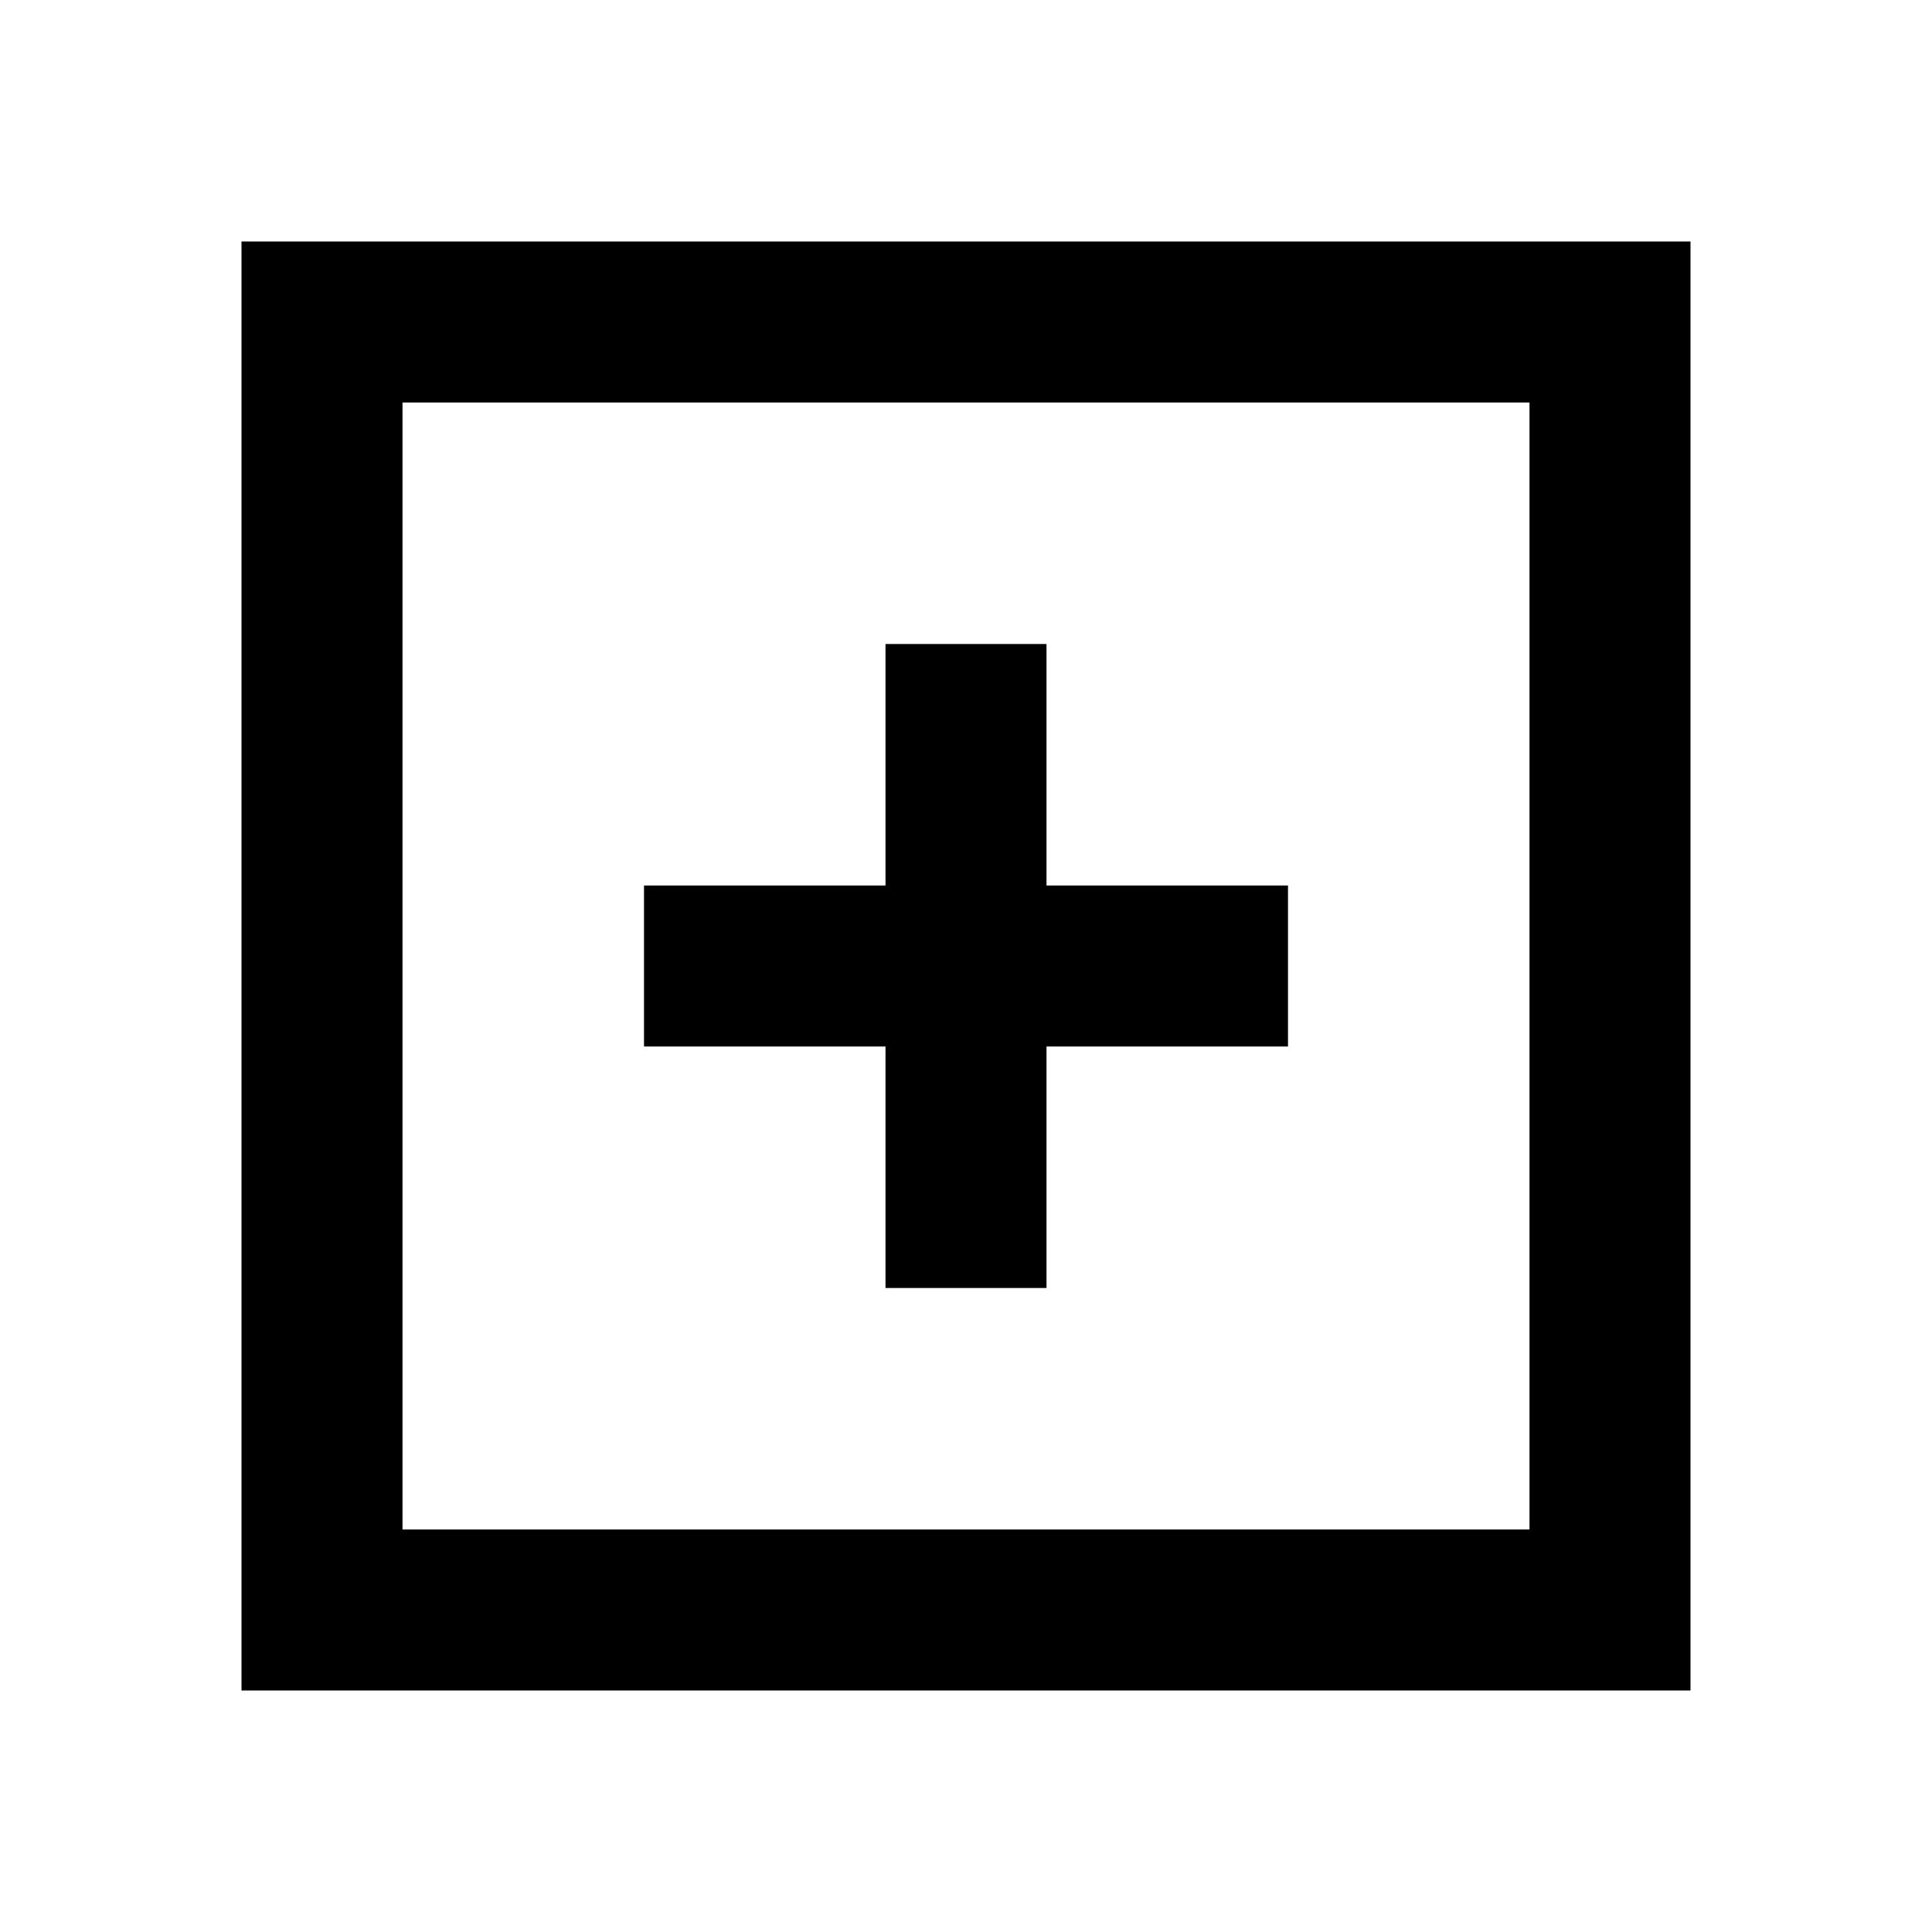
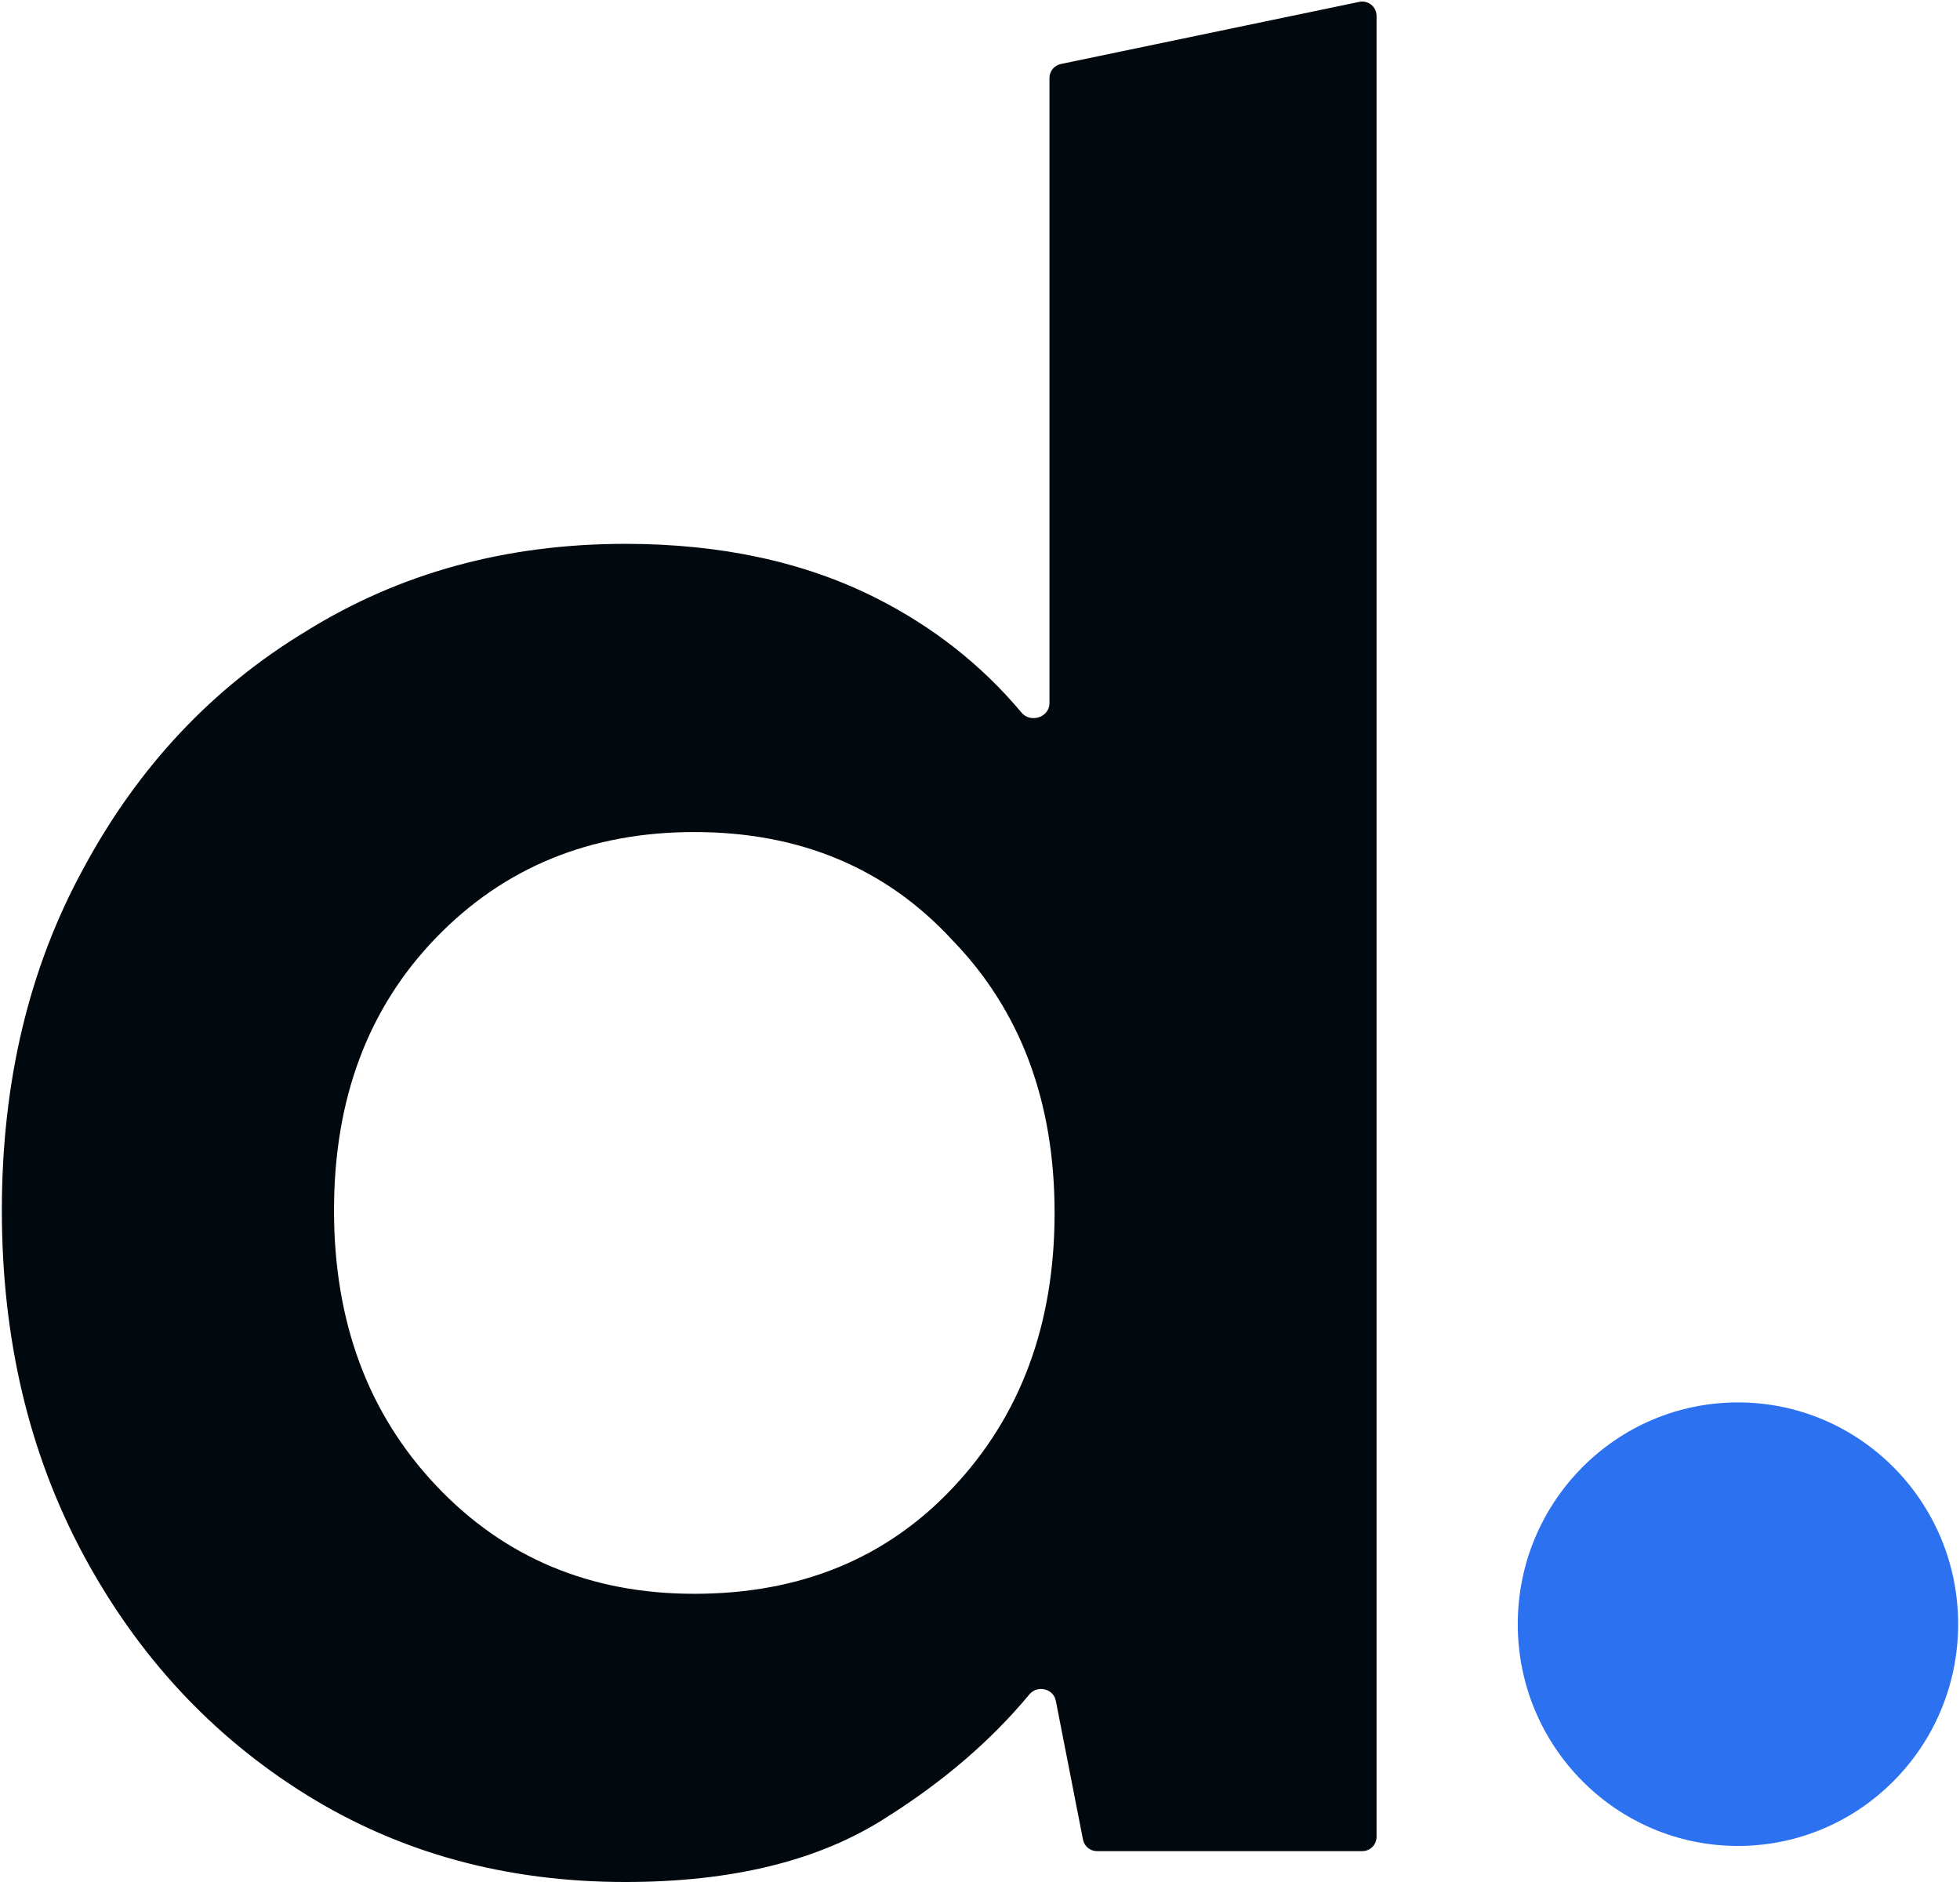
- <svg xmlns="http://www.w3.org/2000/svg" viewBox="0 0 24 24">
-   <path d="M4 4h16v16H4z" fill="none" stroke="currentColor" stroke-width="2" />
-   <path d="M8 12h8M12 8v8" stroke="currentColor" stroke-width="2" />
+ <svg xmlns="http://www.w3.org/2000/svg" fill="none" height="2400" viewBox="0 -.059 74.873 72.014" width="2500">
+   <path d="m23.862 71.955c-4.564 0-8.639-1.115-12.224-3.348-3.586-2.232-6.422-5.284-8.509-9.157-2.086-3.875-3.129-8.272-3.129-13.196 0-4.923 1.043-9.289 3.13-13.096 2.086-3.873 4.922-6.893 8.508-9.06 3.585-2.231 7.66-3.347 12.224-3.347 3.65 0 6.845.689 9.584 2.067 2.194 1.105 4.054 2.569 5.579 4.39.345.414 1.07.18 1.07-.358v-23.925c0-.259.182-.482.436-.535l11.423-2.378c.34-.071.66.188.66.535v69.68a.547.547 0 0 1 -.548.547h-10.151a.547.547 0 0 1 -.537-.442l-1.04-5.312c-.092-.47-.709-.61-1.014-.241-1.458 1.758-3.287 3.33-5.487 4.715-2.543 1.64-5.868 2.461-9.975 2.461zm2.64-11.028c4.042 0 7.335-1.346 9.877-4.038 2.608-2.757 3.912-6.269 3.912-10.536s-1.304-7.746-3.912-10.438c-2.542-2.757-5.835-4.136-9.877-4.136-3.977 0-7.27 1.346-9.877 4.037-2.608 2.692-3.912 6.171-3.912 10.438s1.304 7.78 3.912 10.537 5.9 4.136 9.877 4.136z" fill="#01090f" />
+   <path d="m66.445 70.575c4.655 0 8.428-3.799 8.428-8.486 0-4.686-3.774-8.485-8.428-8.485s-8.427 3.799-8.427 8.485c0 4.687 3.773 8.486 8.427 8.486z" fill="#2c71f0" />
</svg>
